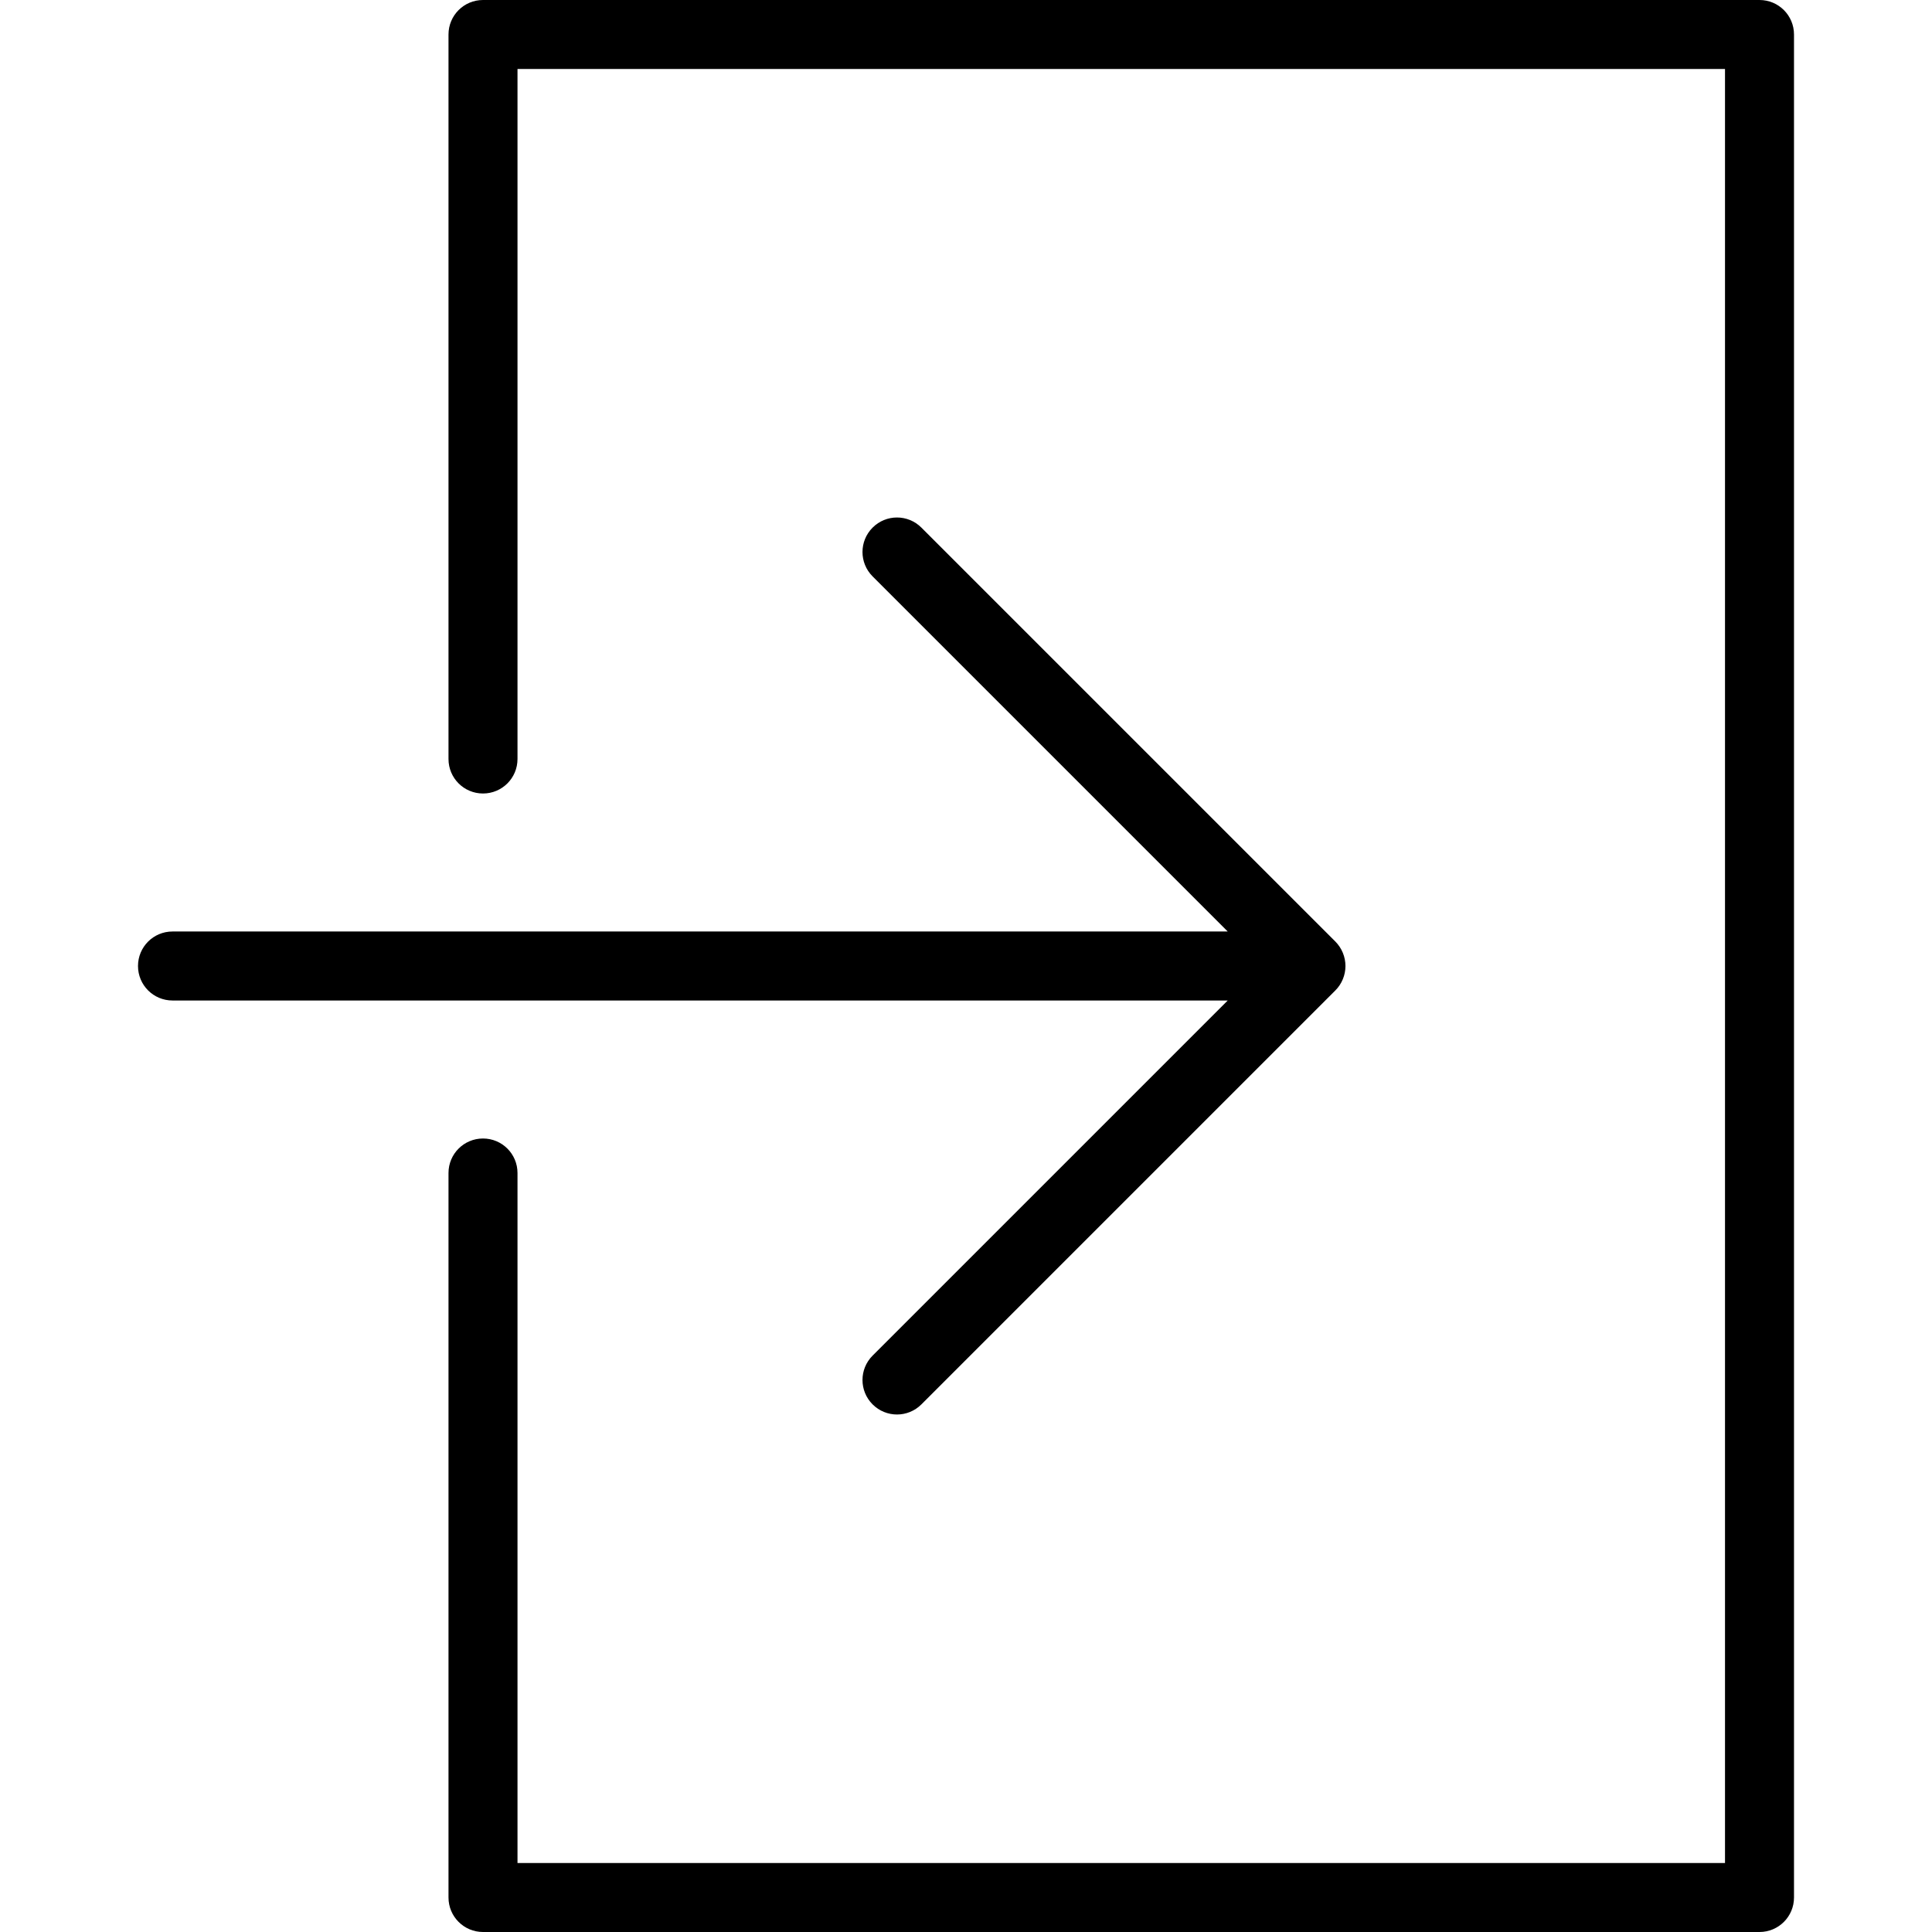
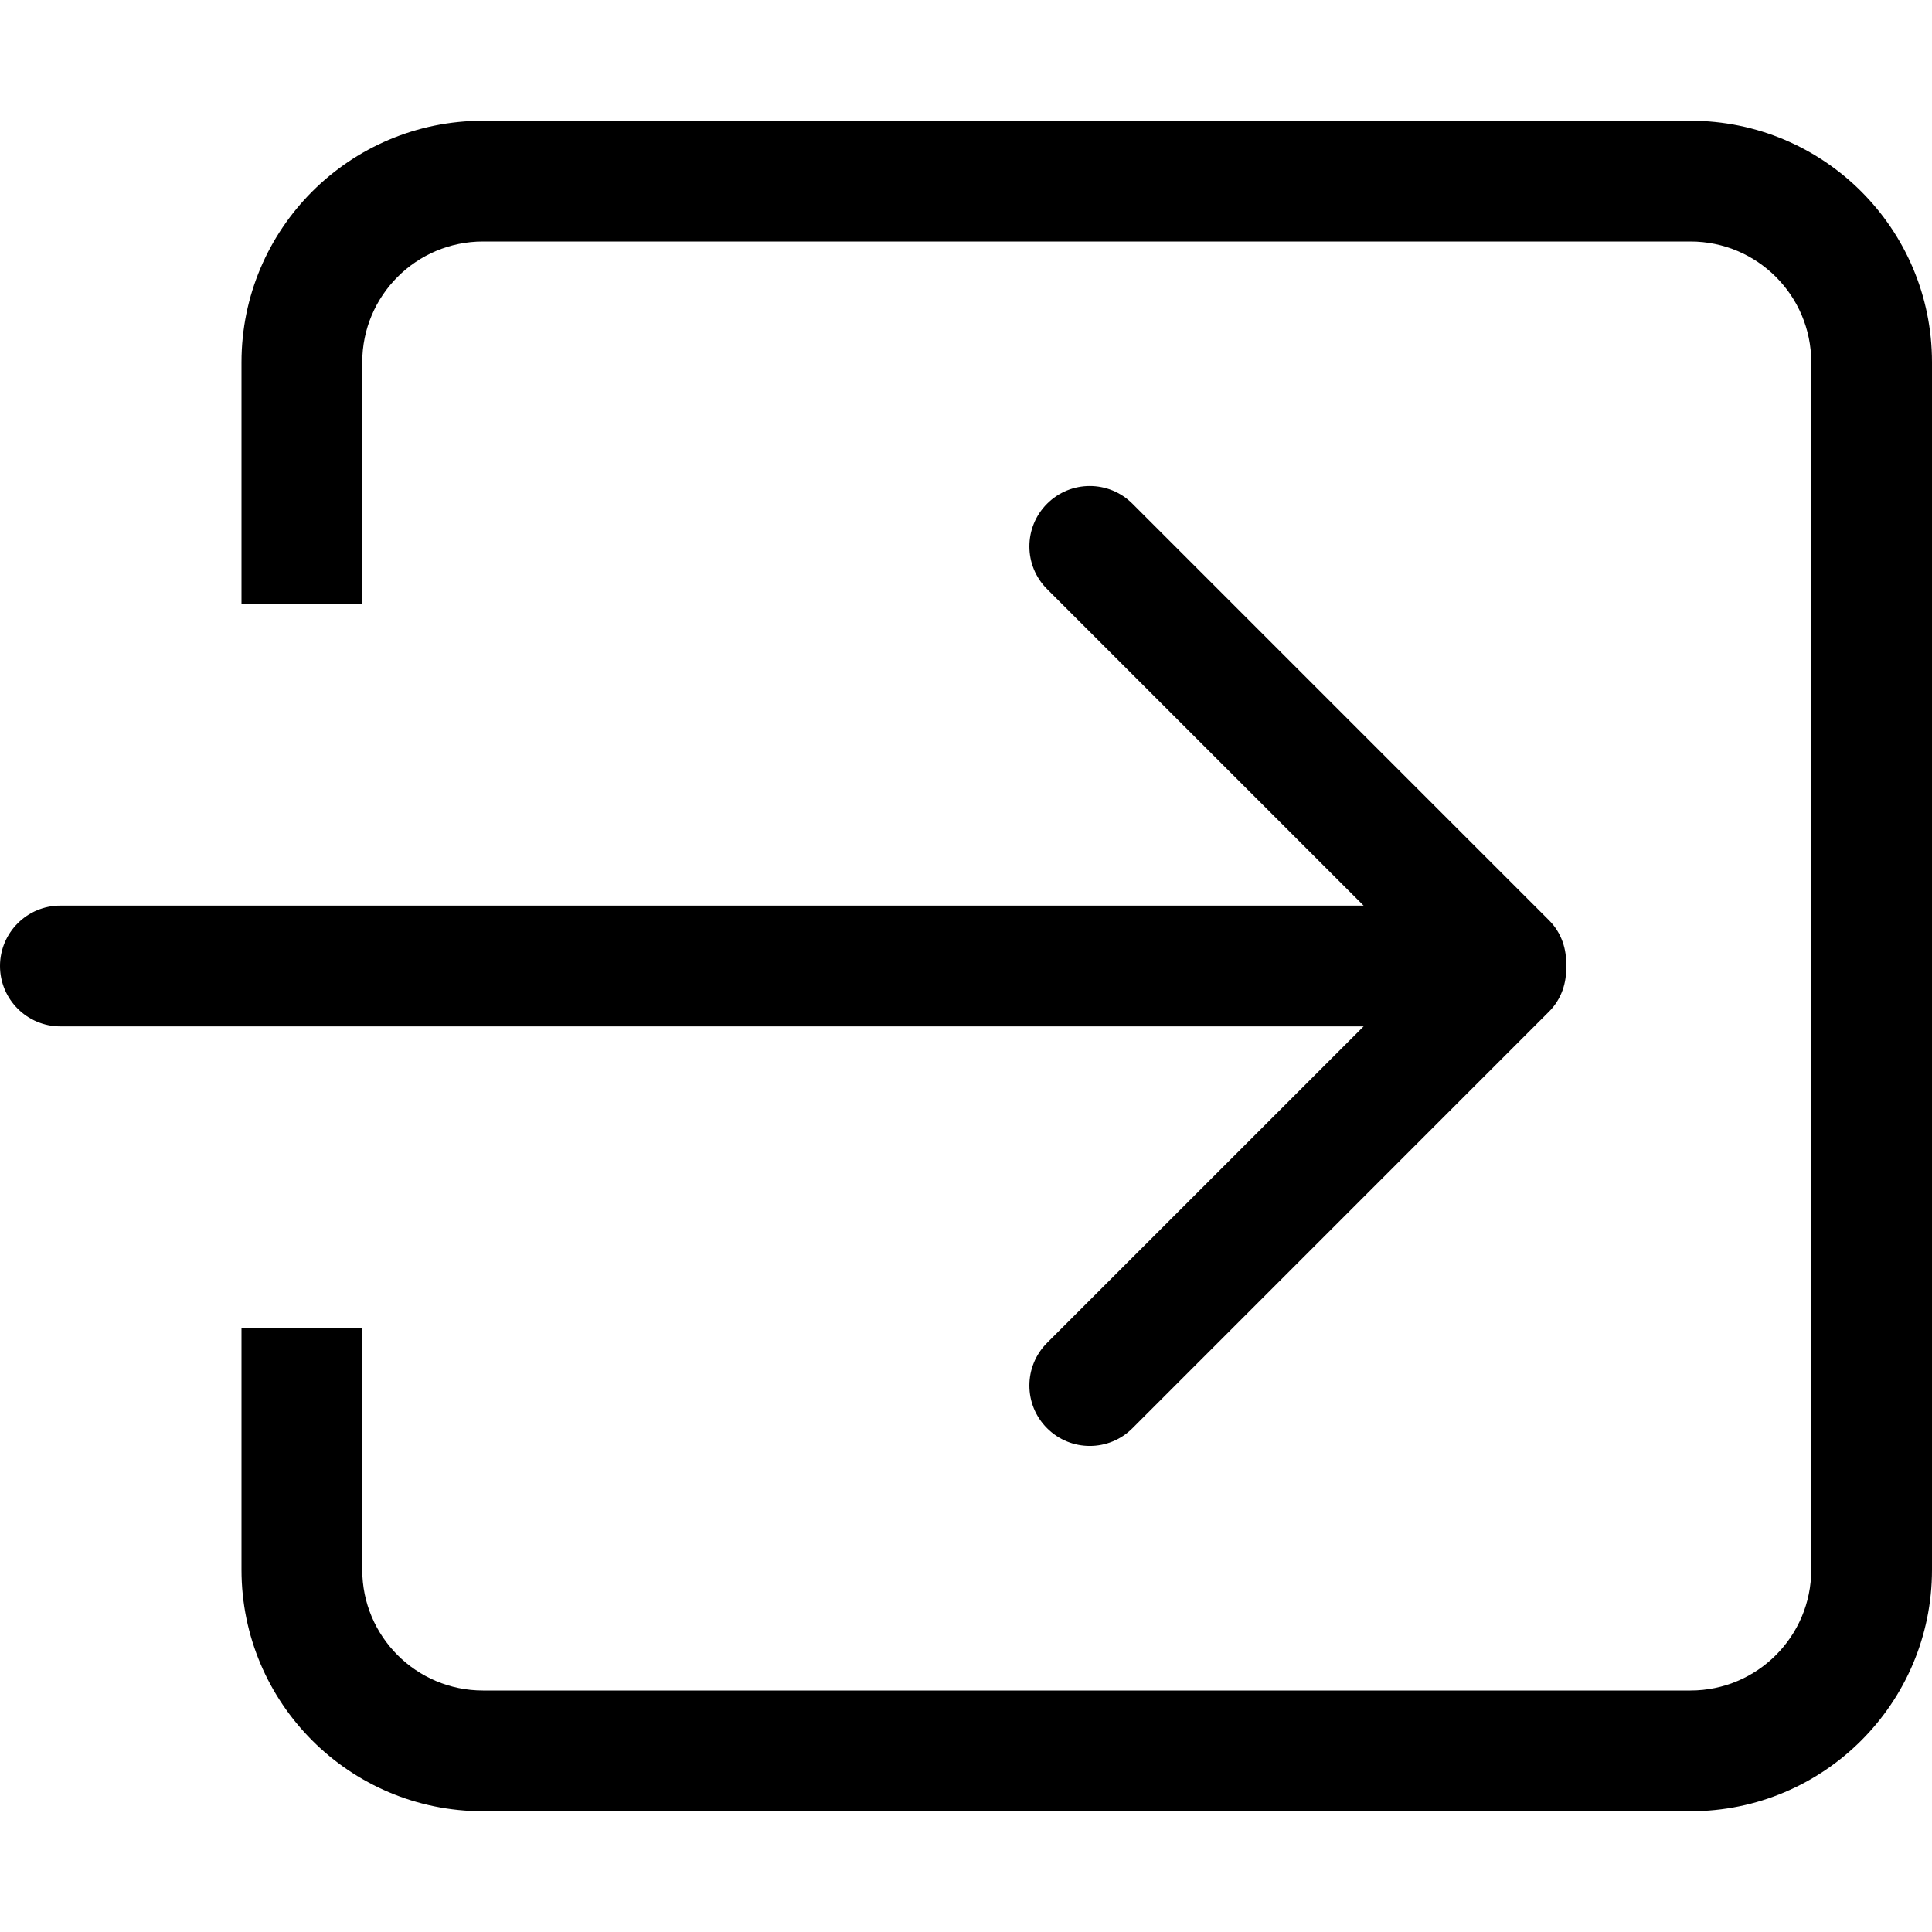
- <svg xmlns="http://www.w3.org/2000/svg" version="1.1" id="Capa_1" x="0px" y="0px" viewBox="0 0 56 56" style="enable-background:new 0 0 56 56;" xml:space="preserve">
+ <svg xmlns="http://www.w3.org/2000/svg" version="1.1" id="Capa_1" x="0px" y="0px" width="612px" height="612px" viewBox="0 0 612 612" style="enable-background:new 0 0 612 612;" xml:space="preserve">
  <g>
-     <path d="M25.293,39.293c-0.391,0.391-0.391,1.023,0,1.414C25.488,40.902,25.744,41,26,41s0.512-0.098,0.707-0.293l11.999-11.999   c0.093-0.092,0.166-0.203,0.217-0.326c0.101-0.244,0.101-0.519,0-0.764c-0.051-0.123-0.125-0.234-0.217-0.327L26.707,15.293   c-0.391-0.391-1.023-0.391-1.414,0s-0.391,1.023,0,1.414L35.586,27H5c-0.553,0-1,0.447-1,1s0.447,1,1,1h30.586L25.293,39.293z" />
-     <path d="M51,0H14c-0.553,0-1,0.447-1,1v21c0,0.553,0.447,1,1,1s1-0.447,1-1V2h35v52H15V34c0-0.553-0.447-1-1-1s-1,0.447-1,1v21   c0,0.553,0.447,1,1,1h37c0.553,0,1-0.447,1-1V1C52,0.447,51.553,0,51,0z" />
+     <g id="_x36__30_">
+       <g>
+         <path d="M331.685,425.378c-7.478,7.479-7.478,19.584,0,27.043c7.479,7.478,19.584,7.478,27.043,0l131.943-131.962     c3.979-3.979,5.681-9.276,5.412-14.479c0.269-5.221-1.434-10.499-5.412-14.477L358.728,159.56     c-7.459-7.478-19.584-7.478-27.043,0c-7.478,7.478-7.478,19.584,0,27.042l100.272,100.272H19.125C8.568,286.875,0,295.443,0,306     c0,10.557,8.568,19.125,19.125,19.125h412.832L331.685,425.378z M535.5,38.25H153c-42.247,0-76.5,34.253-76.5,76.5v76.5h38.25     v-76.5c0-21.114,17.117-38.25,38.25-38.25h382.5c21.133,0,38.25,17.136,38.25,38.25v382.5c0,21.114-17.117,38.25-38.25,38.25H153     c-21.133,0-38.25-17.117-38.25-38.25v-76.5H76.5v76.5c0,42.247,34.253,76.5,76.5,76.5h382.5c42.247,0,76.5-34.253,76.5-76.5     v-382.5C612,72.503,577.747,38.25,535.5,38.25z" />
+       </g>
+     </g>
  </g>
  <g>
</g>
  <g>
</g>
  <g>
</g>
  <g>
</g>
  <g>
</g>
  <g>
</g>
  <g>
</g>
  <g>
</g>
  <g>
</g>
  <g>
</g>
  <g>
</g>
  <g>
</g>
  <g>
</g>
  <g>
</g>
  <g>
</g>
</svg>
